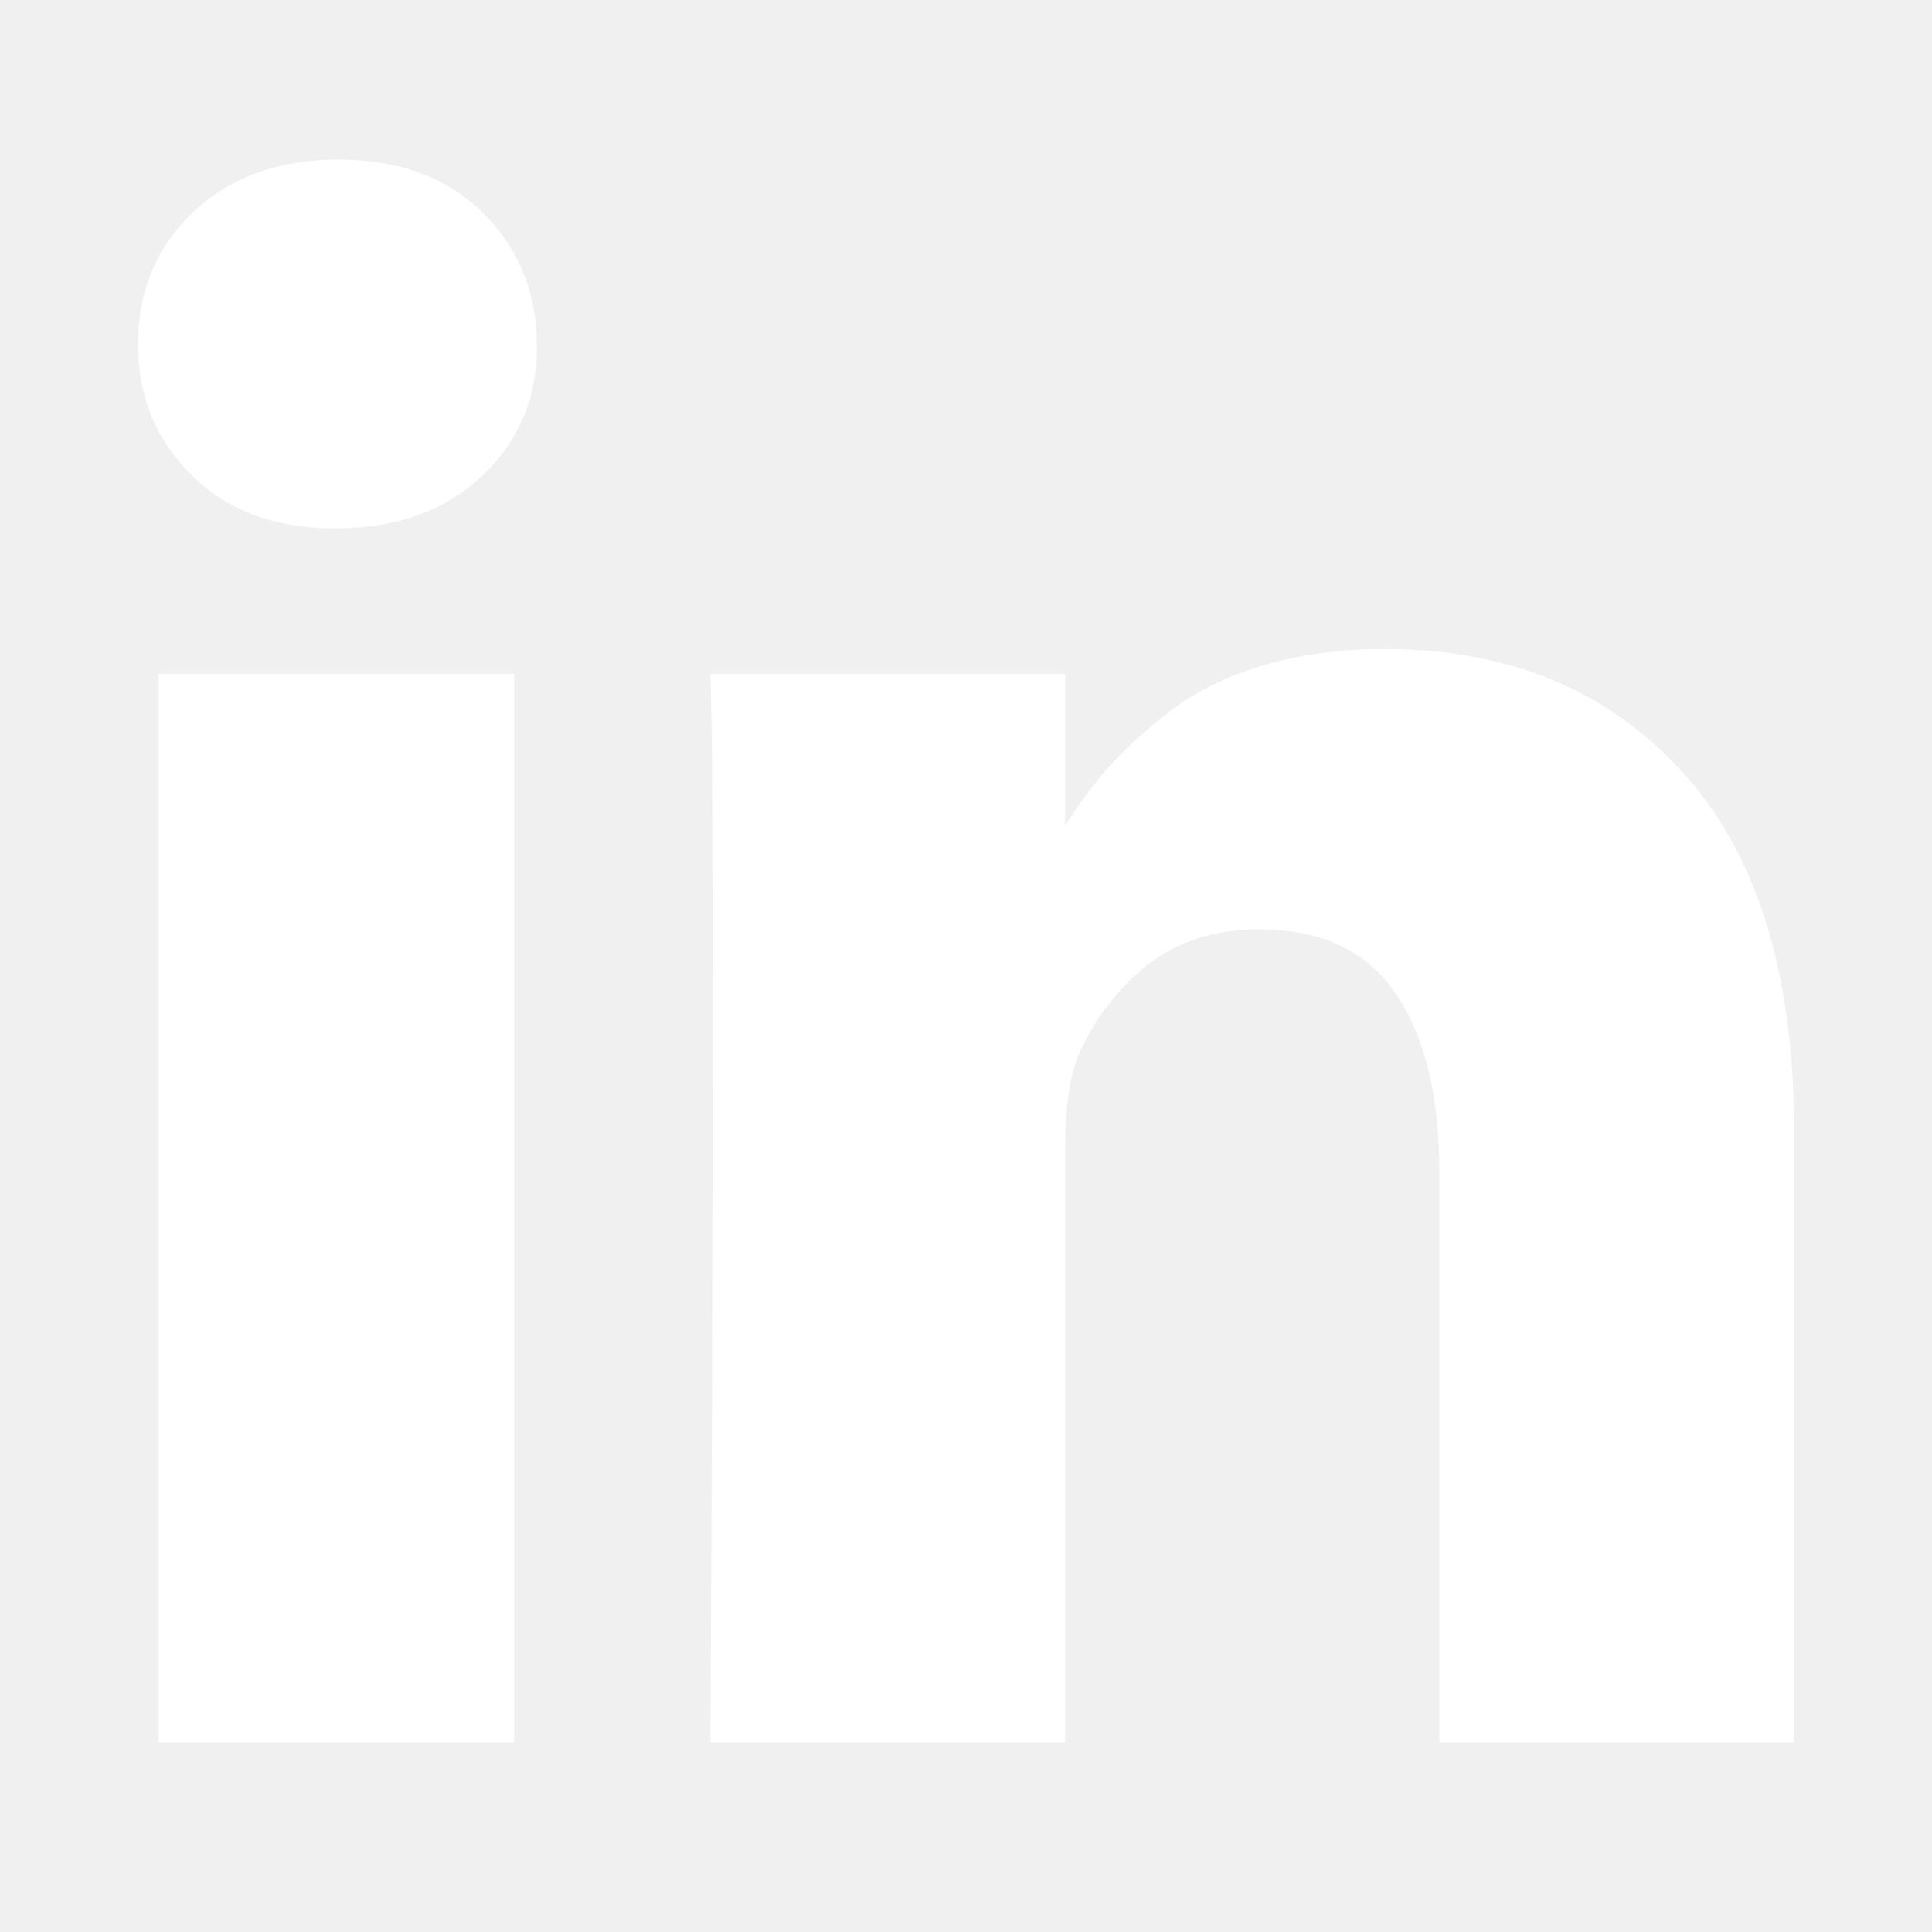
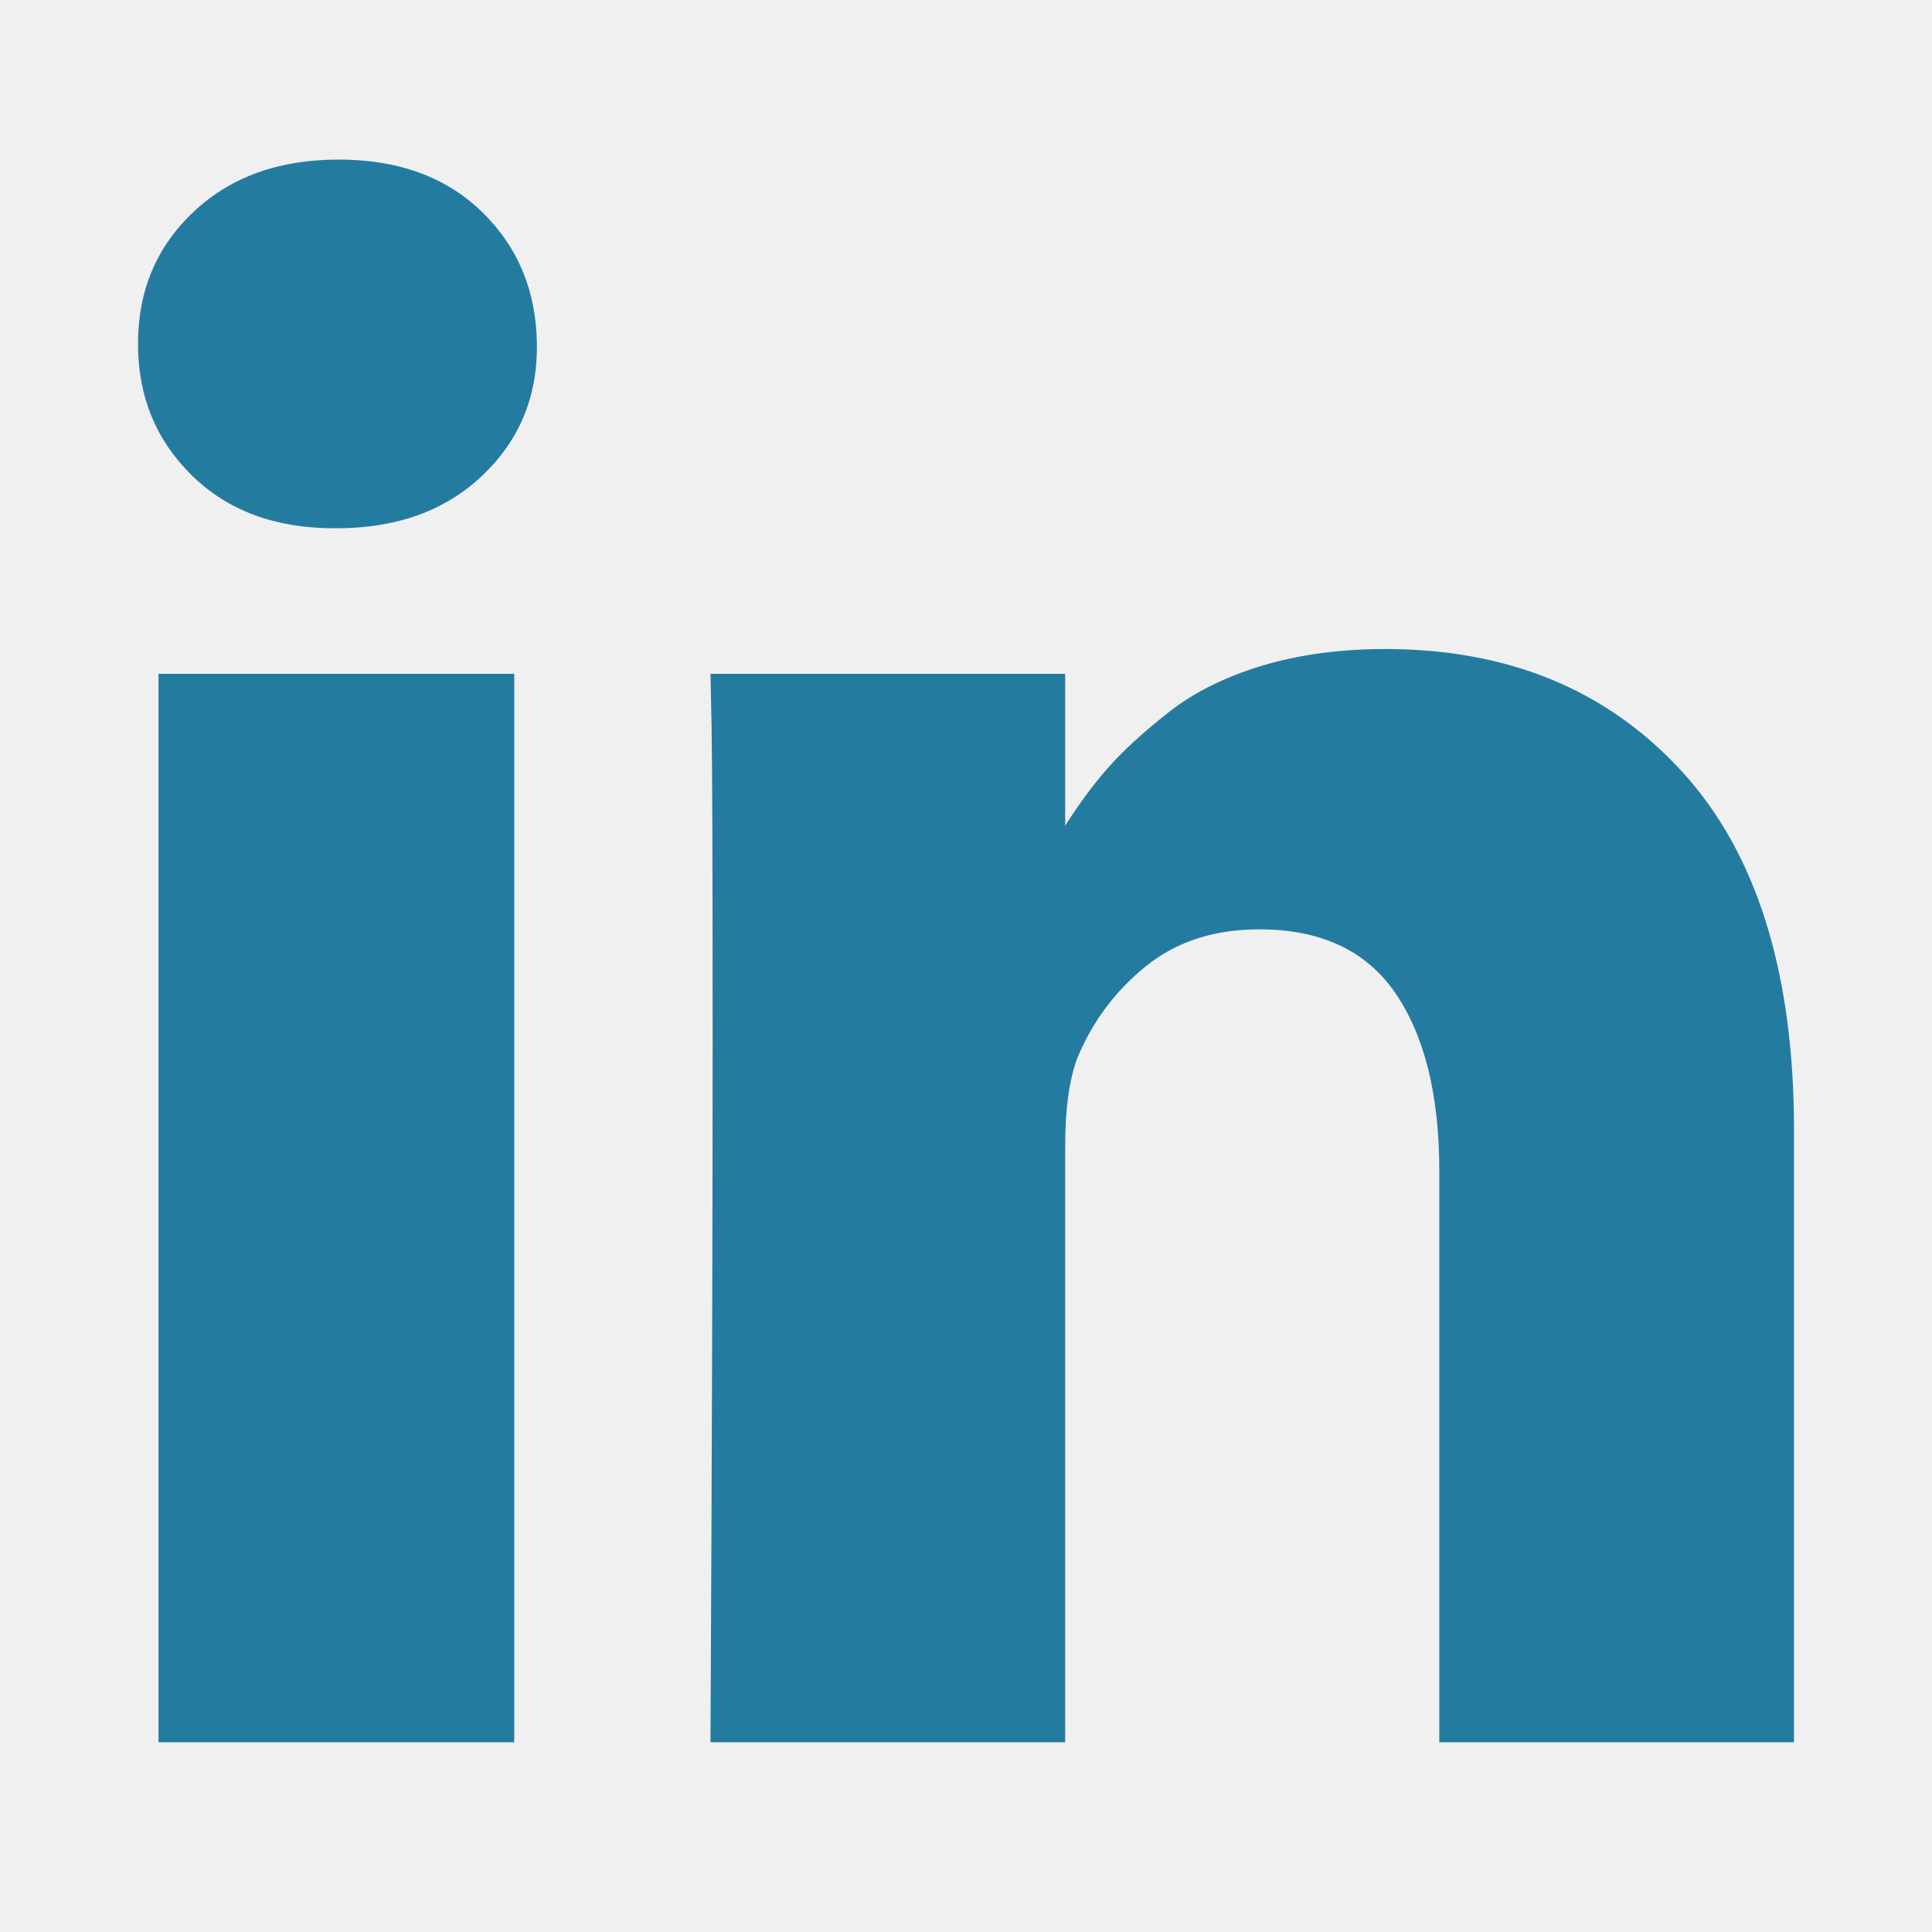
<svg xmlns="http://www.w3.org/2000/svg" width="1792" height="1792" viewBox="0 0 1792 1792">
-   <path d="M477 625v991h-330v-991h330zm21-306q1 73-50.5 122t-135.5 49h-2q-82 0-132-49t-50-122q0-74 51.5-122.5t134.5-48.5 133 48.5 51 122.5zm1166 729v568h-329v-530q0-105-40.5-164.5t-126.5-59.5q-63 0-105.5 34.5t-63.5 85.5q-11 30-11 81v553h-329q2-399 2-647t-1-296l-1-48h329v144h-2q20-32 41-56t56.5-52 87-43.5 114.5-15.5q171 0 275 113.5t104 332.5z" fill="#fff" />
+   <path d="M477 625v991h-330v-991h330zm21-306q1 73-50.5 122t-135.5 49h-2q-82 0-132-49t-50-122q0-74 51.5-122.5t134.5-48.5 133 48.5 51 122.5zm1166 729v568h-329v-530q0-105-40.5-164.5t-126.5-59.5q-63 0-105.5 34.5t-63.5 85.5q-11 30-11 81v553h-329q2-399 2-647t-1-296l-1-48h329v144h-2q20-32 41-56t56.5-52 87-43.5 114.5-15.5q171 0 275 113.5t104 332.5z" fill="#247BA0" />
</svg>
